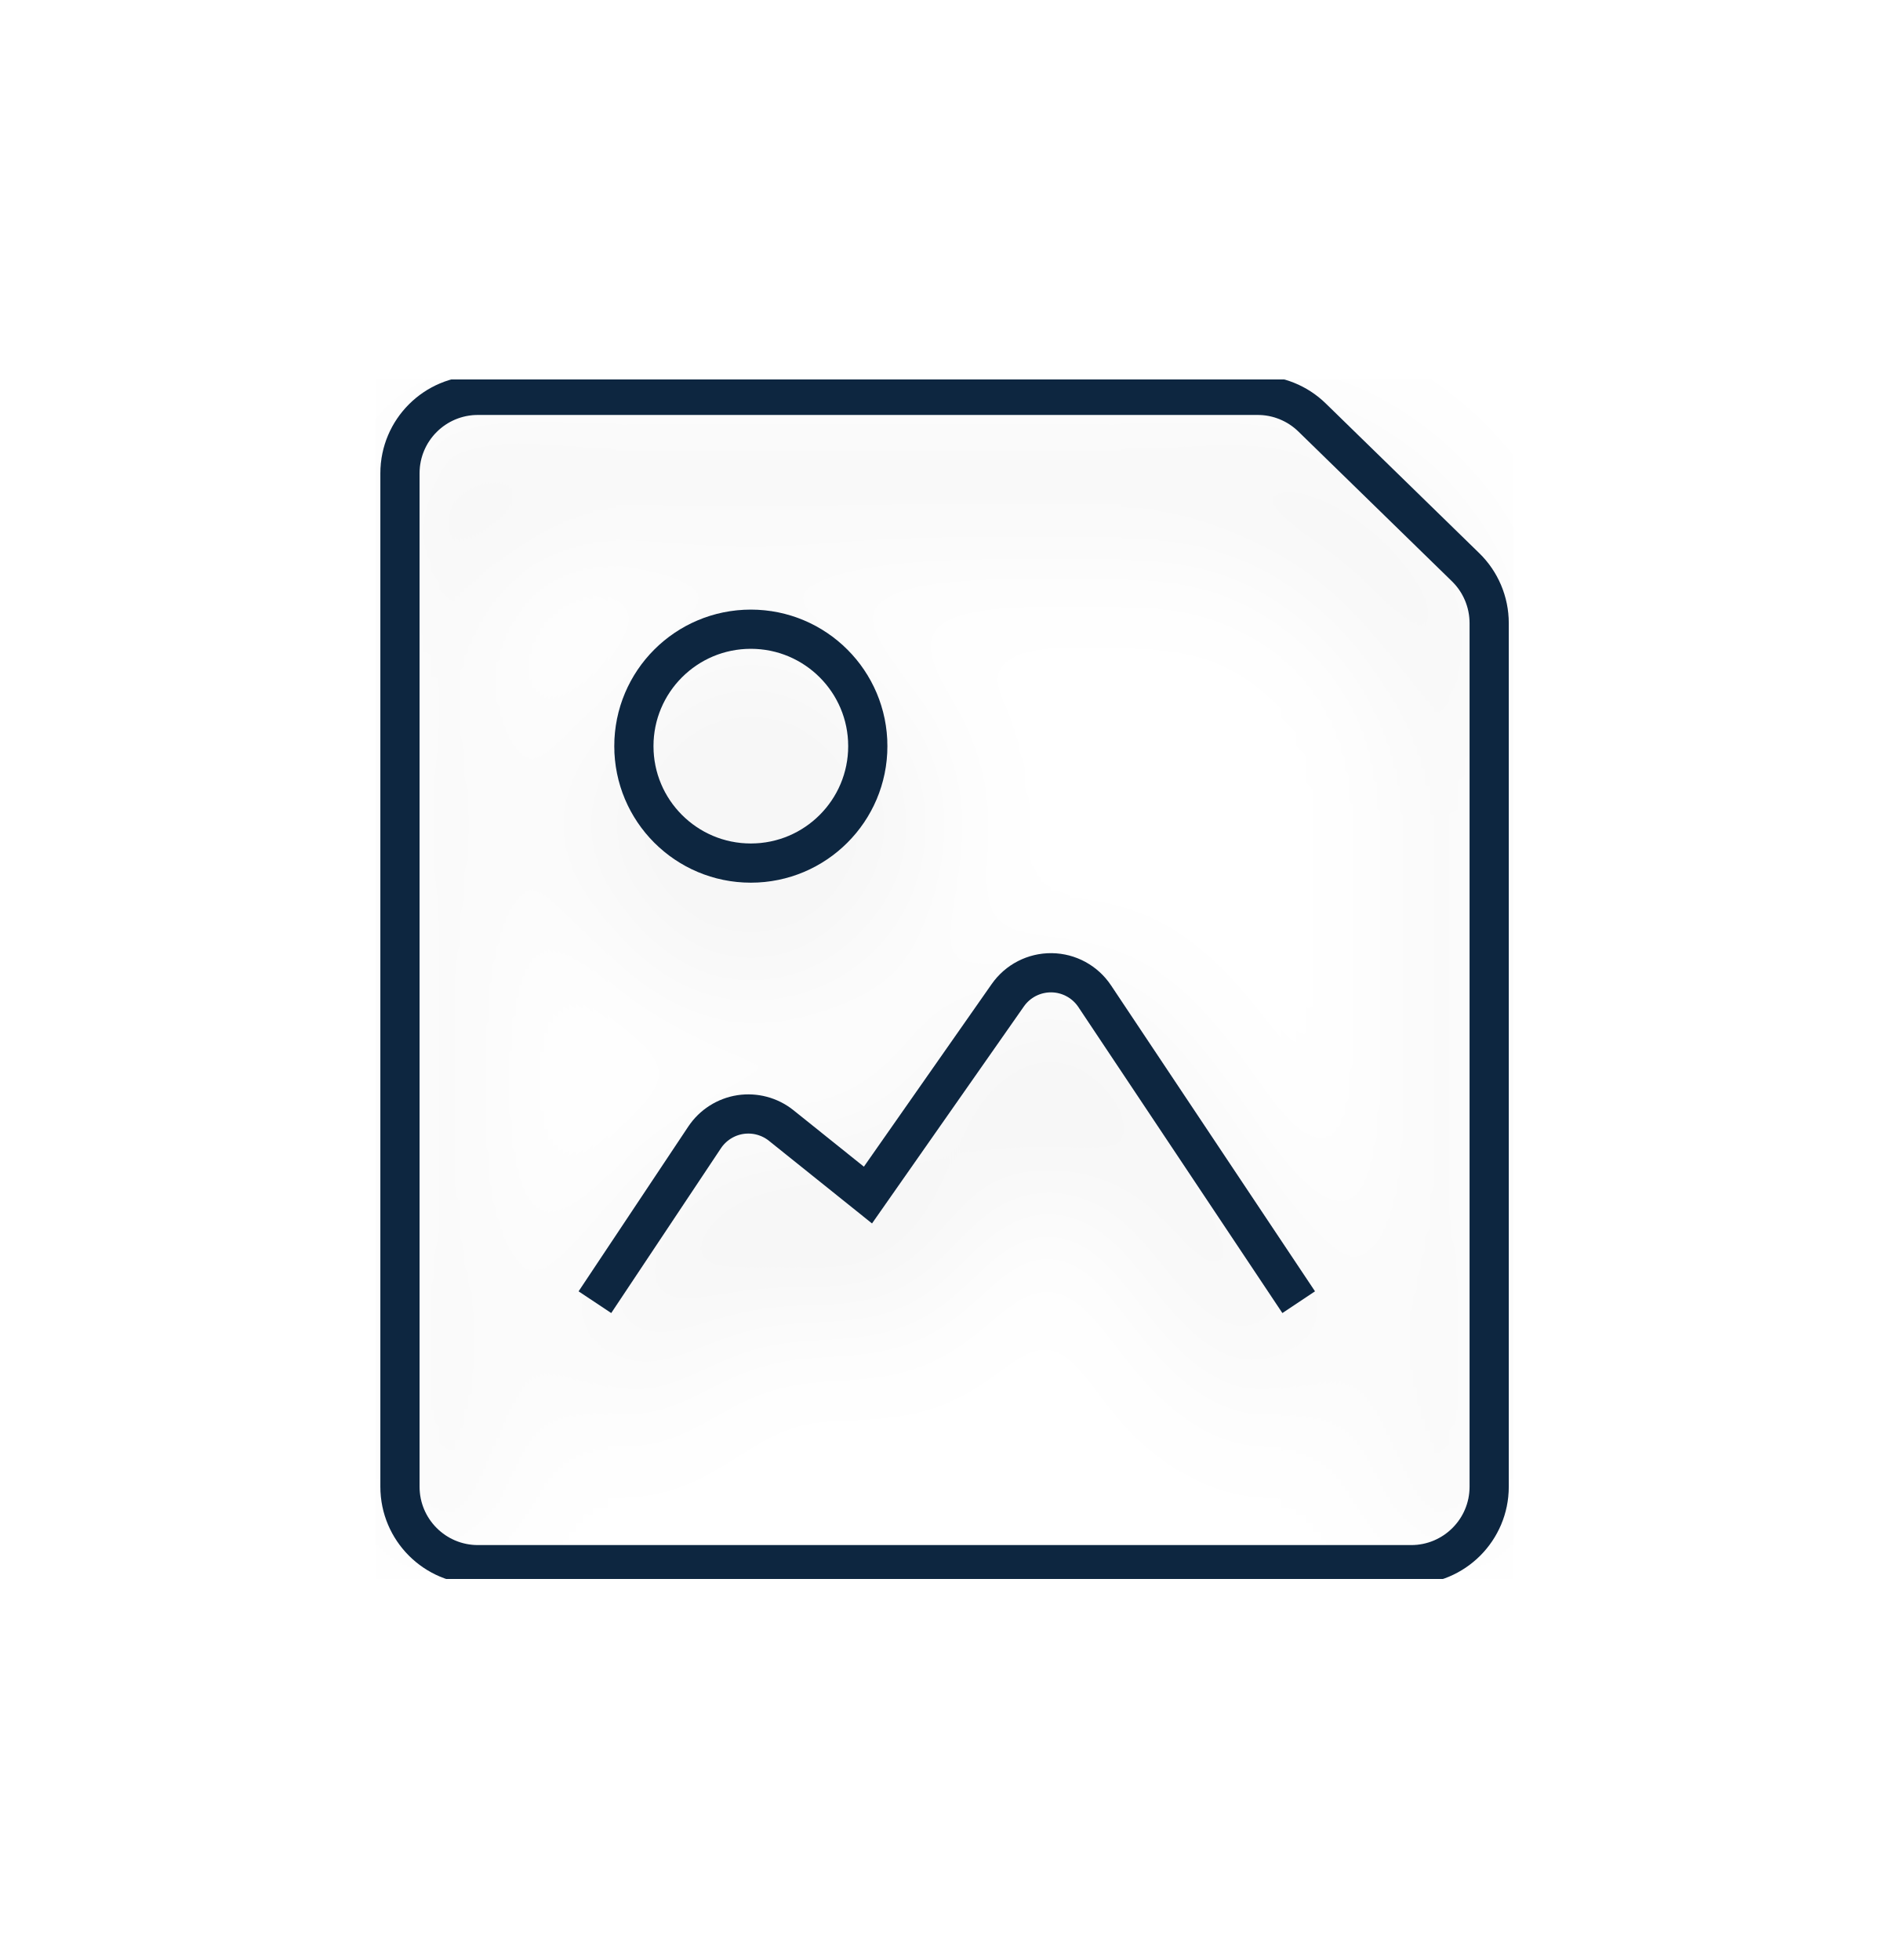
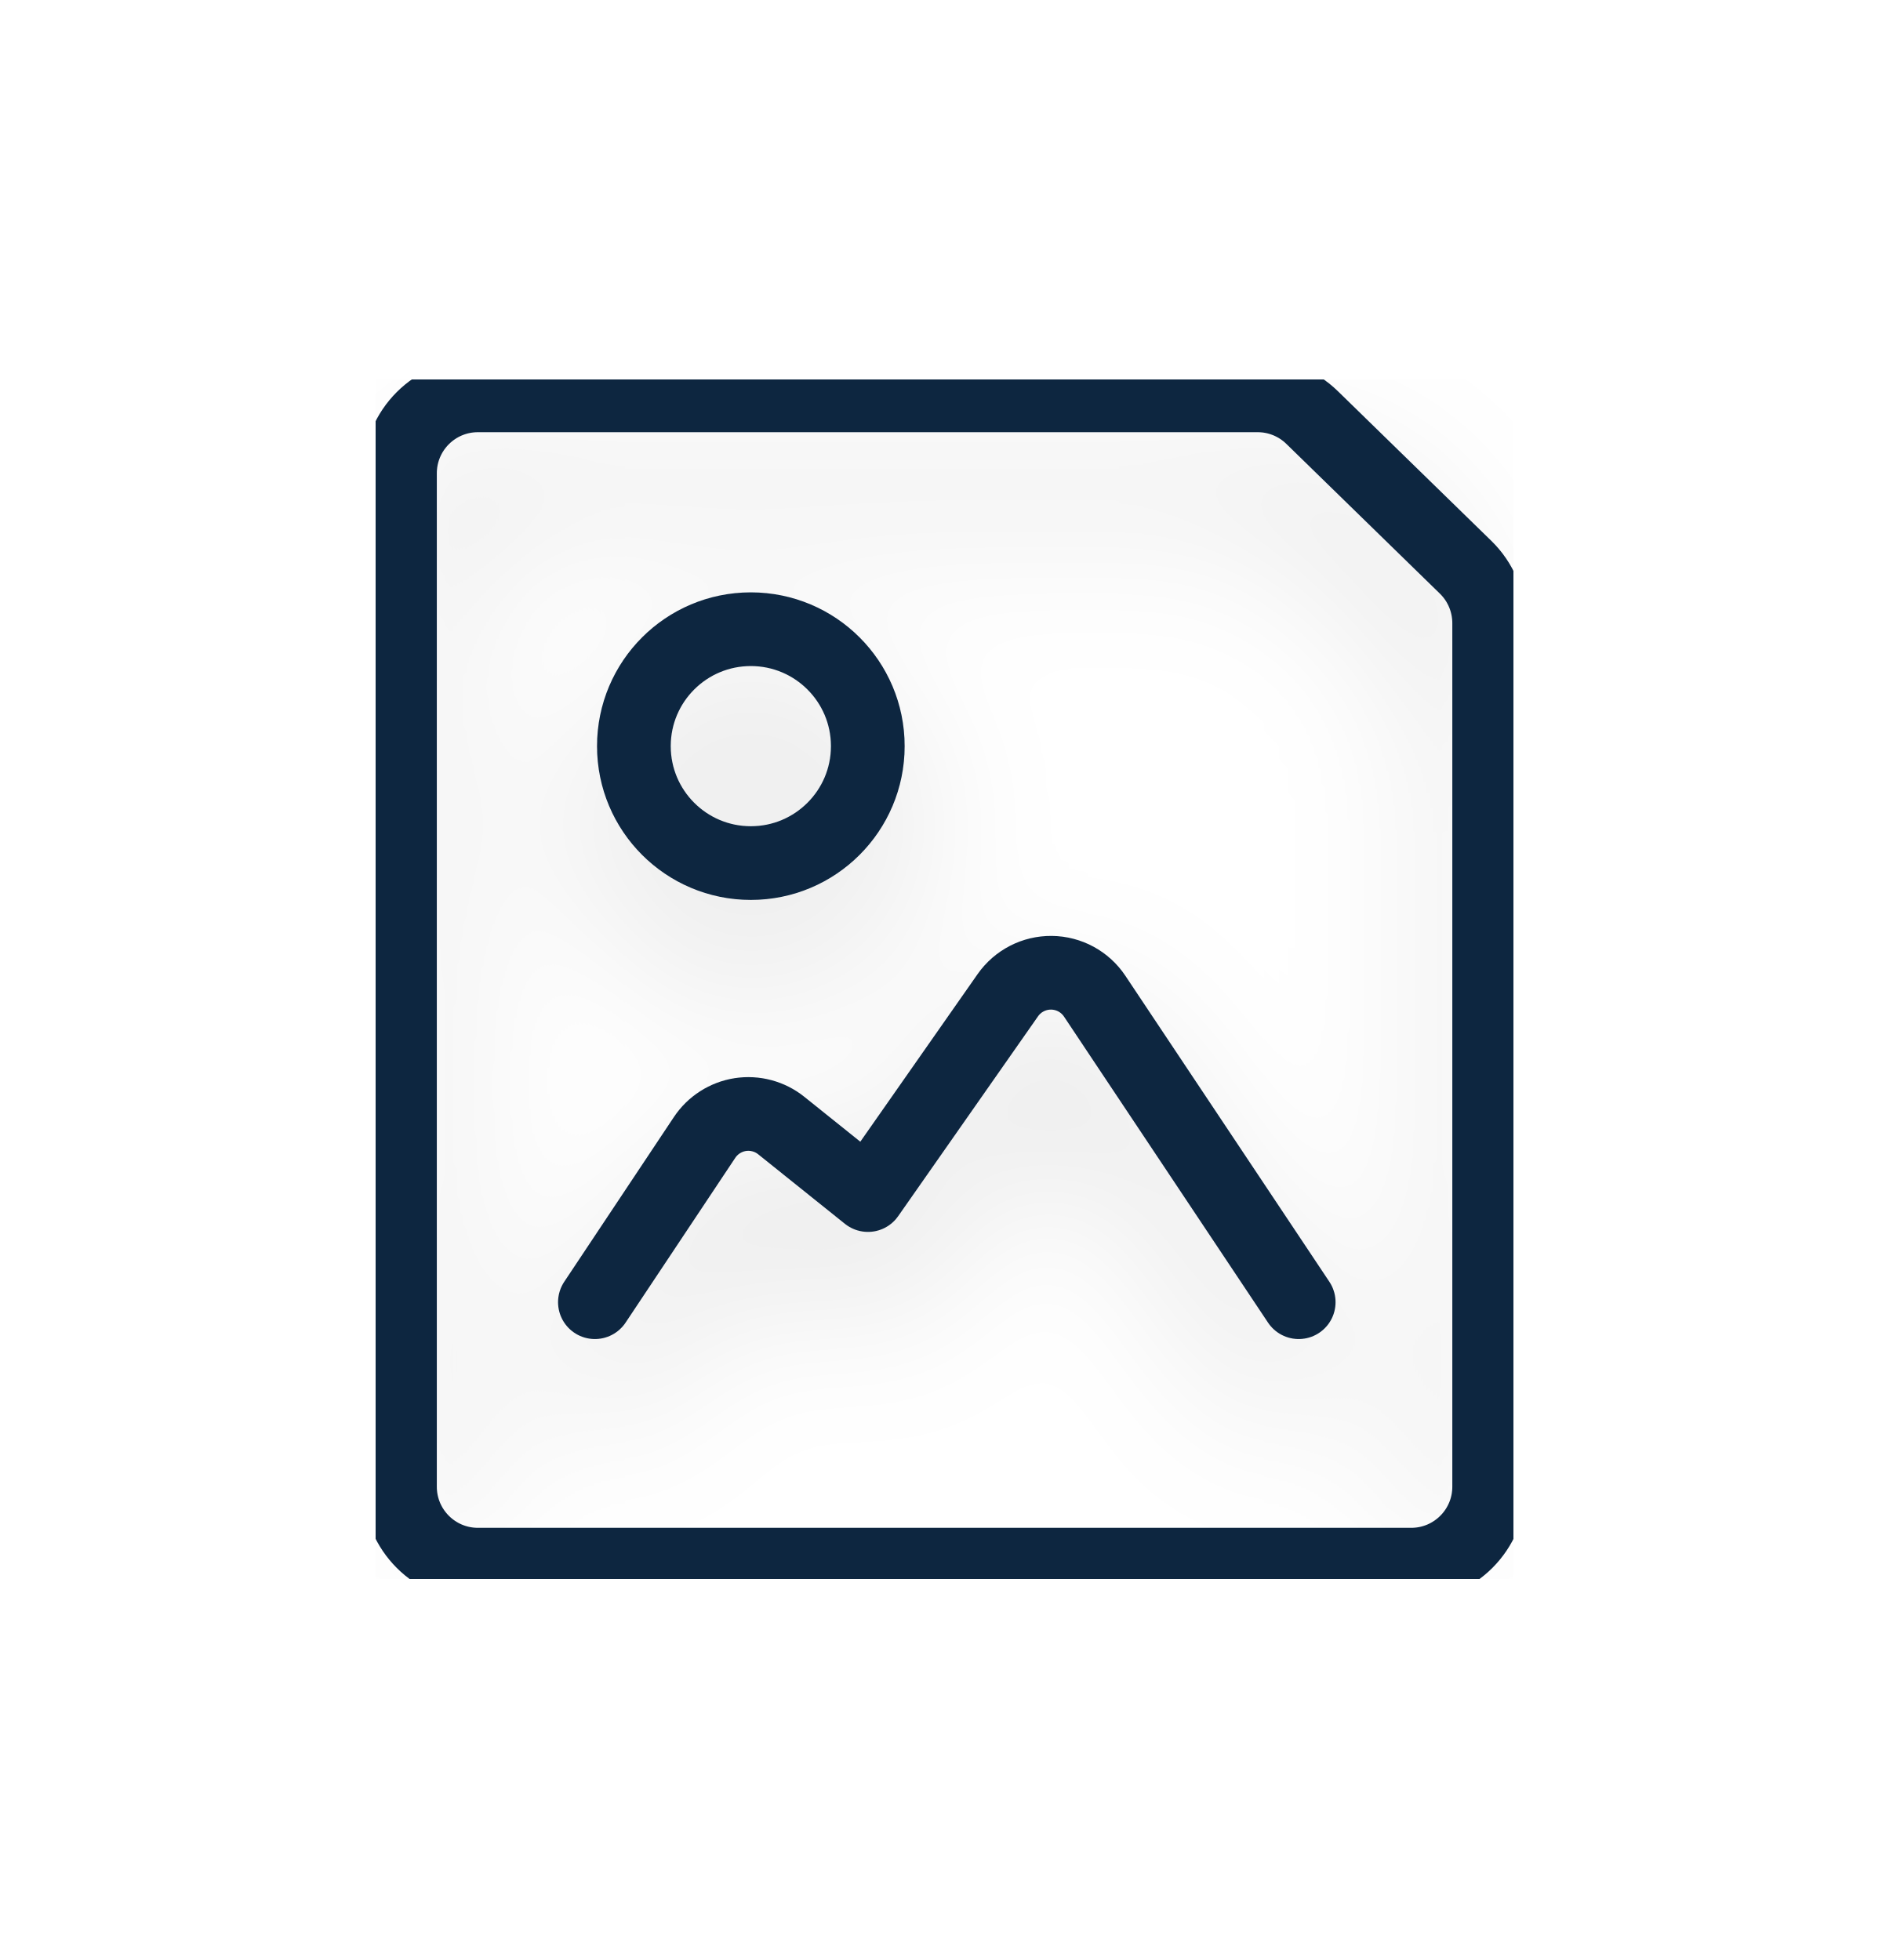
<svg xmlns="http://www.w3.org/2000/svg" width="48px" height="50px" viewBox="0 0 48 50" version="1.1">
  <defs>
    <filter x="-2.2%" y="-1.3%" width="104.4%" height="102.5%" filterUnits="objectBoundingBox" id="filter-1">
      <feOffset dx="0" dy="2" in="SourceAlpha" result="shadowOffsetOuter1" />
      <feGaussianBlur stdDeviation="2" in="shadowOffsetOuter1" result="shadowBlurOuter1" />
      <feColorMatrix values="0 0 0 0 0   0 0 0 0 0   0 0 0 0 0  0 0 0 0.13 0" type="matrix" in="shadowBlurOuter1" result="shadowMatrixOuter1" />
      <feMerge>
        <feMergeNode in="shadowMatrixOuter1" />
        <feMergeNode in="SourceGraphic" />
      </feMerge>
    </filter>
  </defs>
-   <g id="Teaching-Path---V3" stroke="none" strokeWidth="1" fill="none" fillRule="evenodd" strokeLinecap="round" strokeLinejoin="round">
-     <g id="New-Teaching-Path---Publish" transform="translate(-908, -369)" stroke="#0B2541" strokeWidth="1.88">
+   <g id="Teaching-Path---V3" stroke="none" stroke-width="1" fill="none" fill-rule="evenodd" stroke-linecap="round" stroke-linejoin="round">
+     <g id="New-Teaching-Path---Publish" transform="translate(-908, -369)" stroke="#0B2541" stroke-width="1.88">
      <g id="Right-Column" filter="url(#filter-1)" transform="translate(899, 77)">
        <g id="Left-Column" transform="translate(0, 265)">
          <g id="Image-icon" transform="translate(19.20095, 37.08523)">
            <path d="M27.78,27.841 C27.78,28.939 26.89,29.83 25.791,29.83 L1.989,29.83 C0.89,29.83 0,28.939 0,27.841 L0,1.989 C0,0.89 0.89,2.84217094e-14 1.989,2.84217094e-14 L21.875,2.84217094e-14 C22.394,2.84217094e-14 22.892,0.203 23.263,0.565 L27.181,4.387 C27.564,4.761 27.78,5.275 27.78,5.811 L27.78,27.841 Z" id="Path" />
            <path d="M5.966,8.949 C5.966,10.596 7.301,11.932 8.949,11.932 C10.596,11.932 11.932,10.596 11.932,8.949 C11.932,7.301 10.596,5.966 8.949,5.966 C7.301,5.966 5.966,7.301 5.966,8.949 L5.966,8.949 Z" id="Path" />
            <path d="M22.922,23.134 L17.719,15.328 C17.473,14.959 17.061,14.735 16.618,14.73 C16.174,14.725 15.757,14.94 15.503,15.303 L11.936,20.401 L9.724,18.627 C9.431,18.392 9.052,18.291 8.68,18.348 C8.309,18.406 7.979,18.617 7.77,18.93 L4.972,23.134" id="Path" />
          </g>
        </g>
      </g>
    </g>
  </g>
</svg>
